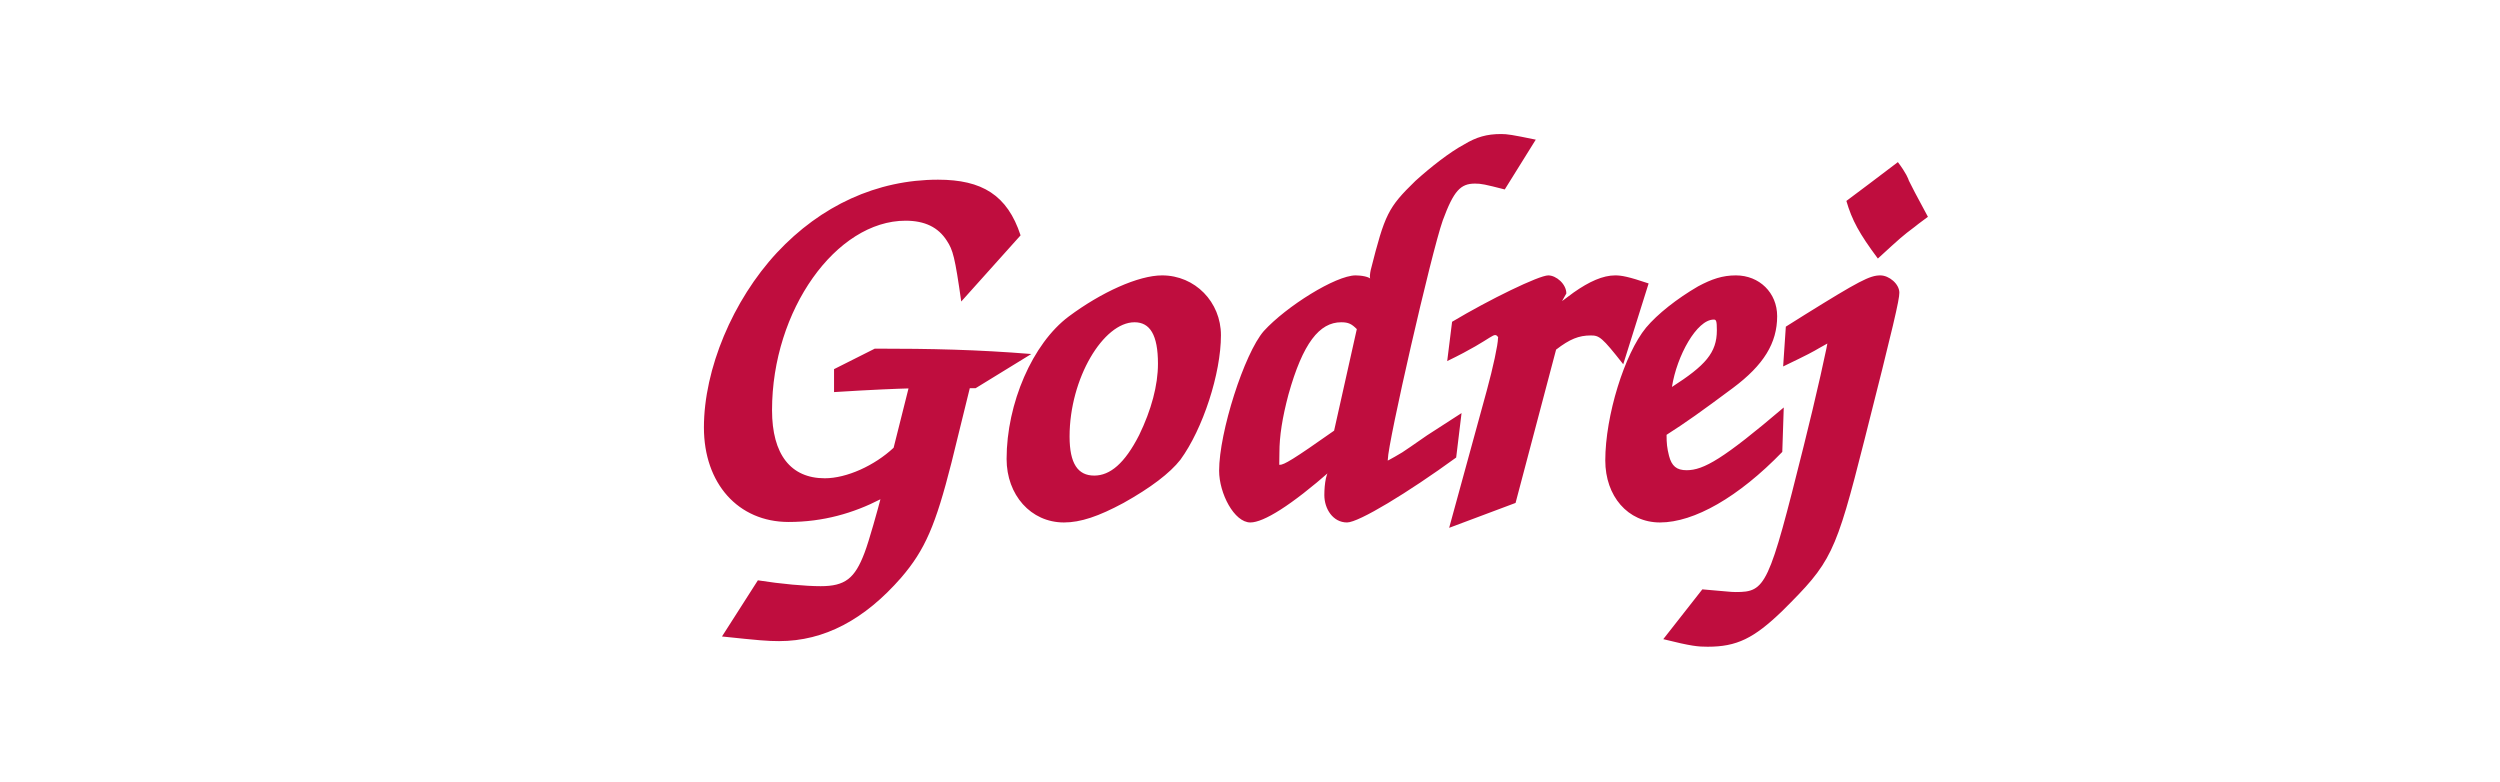
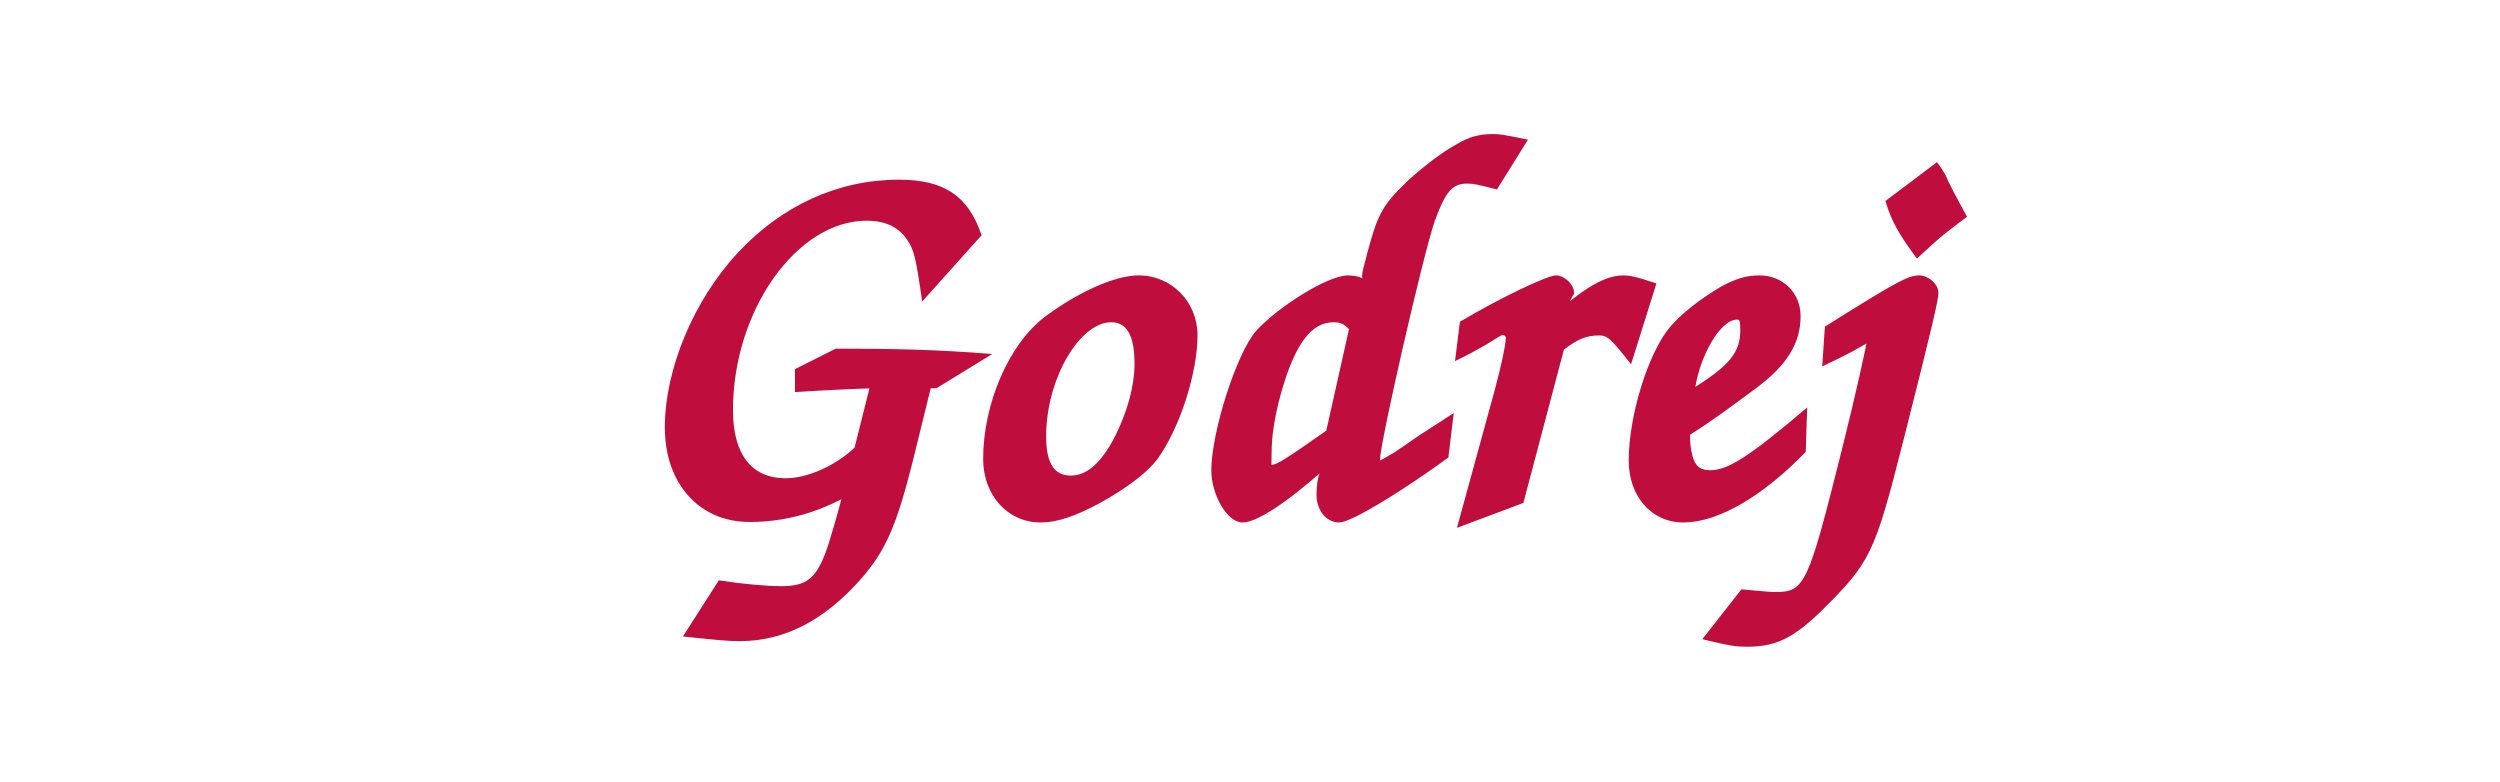
<svg xmlns="http://www.w3.org/2000/svg" viewBox="0 0 160 50" width="160" height="50">
-   <text x="80" y="33" font-family="'Brush Script MT', 'Lucida Calligraphy', 'Segoe Script', cursive, sans-serif" font-size="34" font-weight="bold" fill="#BF0D3E" text-anchor="middle">Godrej</text>
+   <text x="80" y="33" font-family="'Brush Script MT', 'Lucida Calligraphy', 'Segoe Script', cursive, sans-serif" font-size="34" font-weight="bold" fill="#BF0D3E" text-anchor="middle" letter-spacing="1px">Godrej</text>
</svg>
